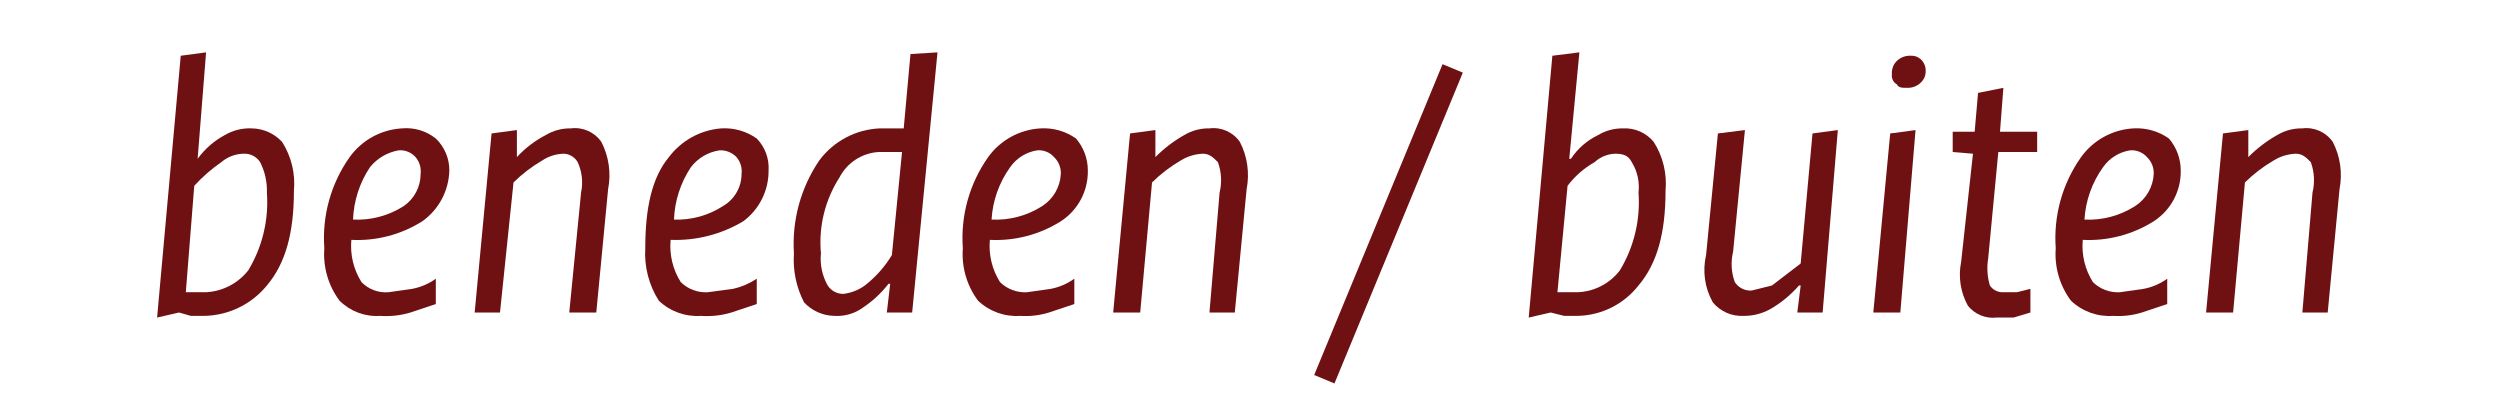
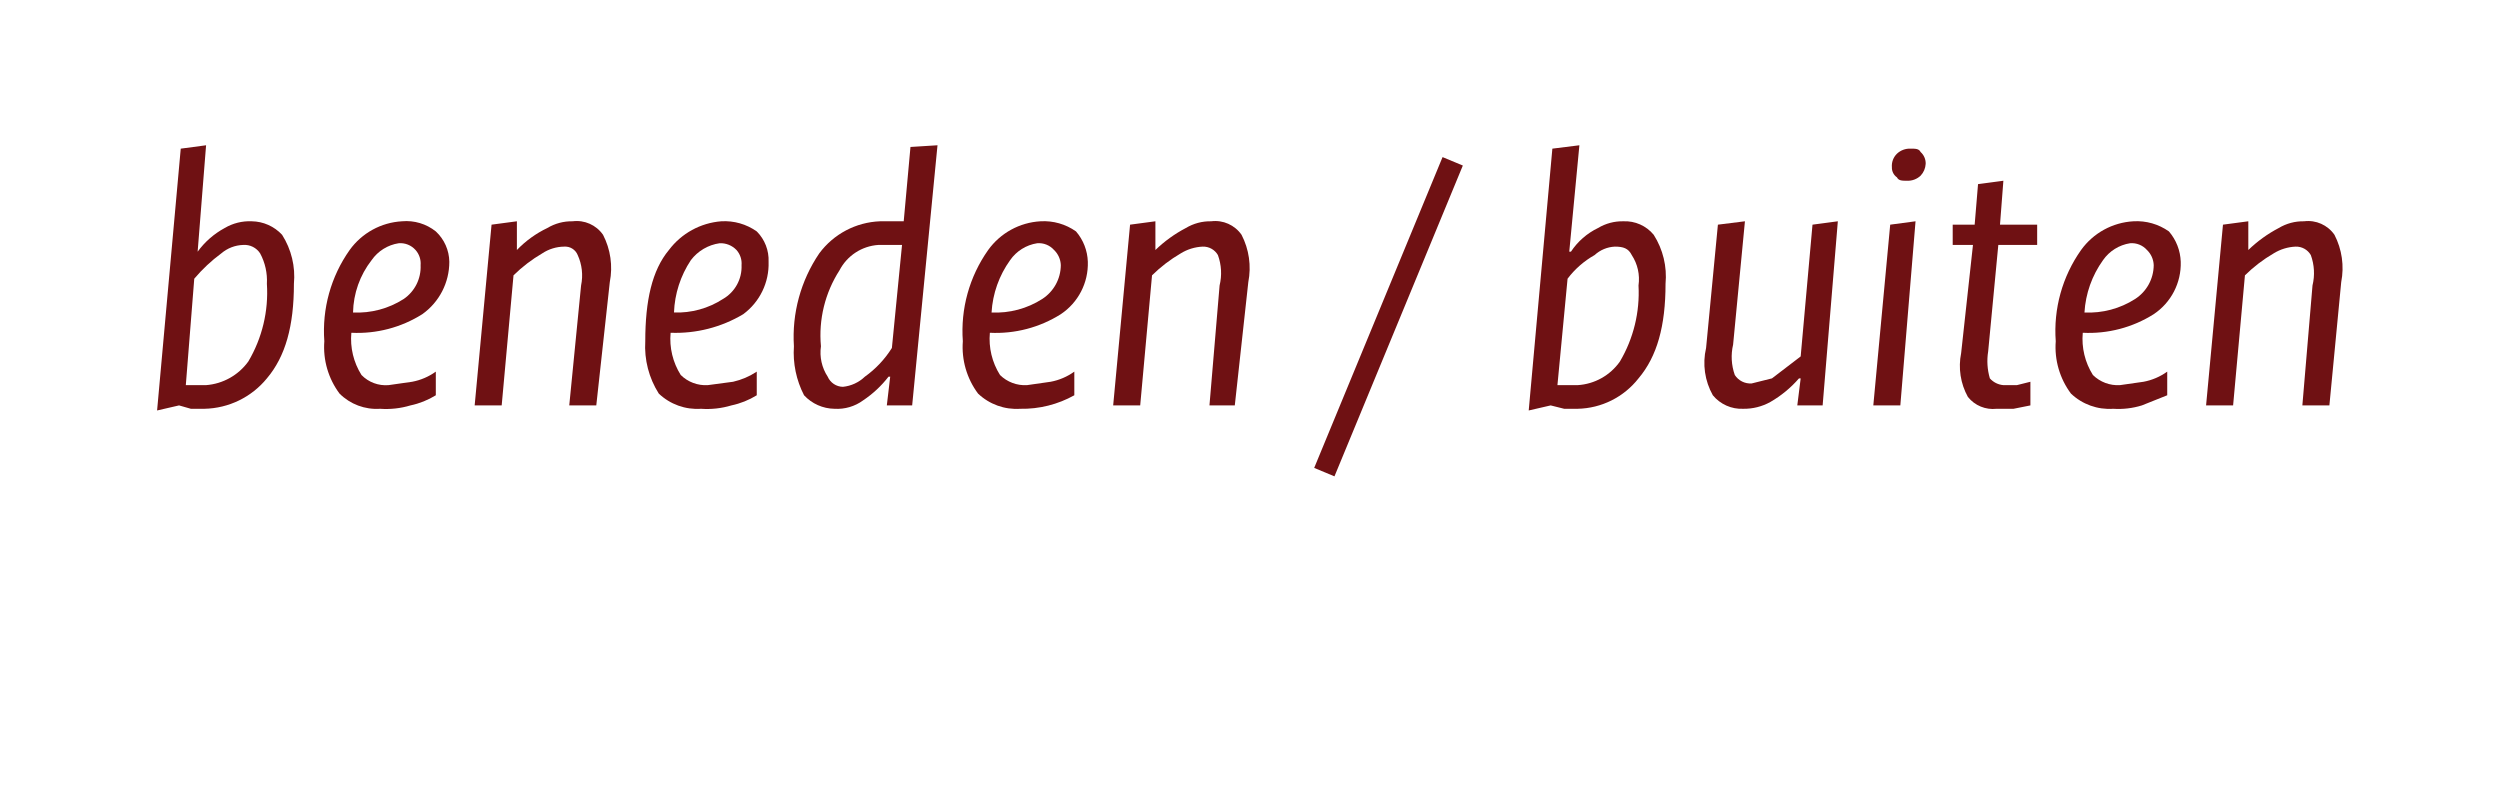
- <svg xmlns="http://www.w3.org/2000/svg" id="64472b25-37a3-4812-98a1-2dcb5ef4167f" data-name="Layer 1" width="148" height="24" viewBox="0 0 148 24">
+ <svg xmlns="http://www.w3.org/2000/svg" id="90c853d0-c62a-419a-9b0b-b133af2d7117" data-name="Layer 1" width="148" height="48" viewBox="0 0 148 48">
  <g>
-     <path d="M10.6,18.5l-1.3.3L10.7,3.3l1.5-.2-.5,6.3h0A4.8,4.8,0,0,1,13.3,8a2.9,2.9,0,0,1,1.6-.4,2.5,2.5,0,0,1,1.8.8,4.6,4.6,0,0,1,.7,2.9c0,2.5-.5,4.3-1.6,5.6a4.9,4.9,0,0,1-3.7,1.8h-.8Zm.9-7.5L11,17.3h1.2A3.4,3.4,0,0,0,14.7,16a7.8,7.8,0,0,0,1.1-4.6,3.7,3.7,0,0,0-.4-1.8,1.1,1.1,0,0,0-1-.5,2.1,2.1,0,0,0-1.3.5A9.4,9.4,0,0,0,11.5,11Z" fill="#6f1113" />
-     <path d="M19.2,14.7a8.3,8.3,0,0,1,1.5-5.4,4.1,4.1,0,0,1,3.1-1.7,2.8,2.8,0,0,1,2,.6,2.6,2.6,0,0,1,.8,1.9,3.8,3.8,0,0,1-1.6,3,7.2,7.2,0,0,1-4.2,1.1,4,4,0,0,0,.6,2.5,2,2,0,0,0,1.6.6l1.4-.2a3.5,3.5,0,0,0,1.4-.6V18l-1.5.5a5,5,0,0,1-1.8.2,3.1,3.1,0,0,1-2.4-.9A4.6,4.6,0,0,1,19.2,14.7Zm5.7-4.4a1.3,1.3,0,0,0-.3-1,1.2,1.2,0,0,0-1-.4,2.8,2.8,0,0,0-1.7,1,6,6,0,0,0-1,3.1,5.1,5.1,0,0,0,3-.8A2.3,2.3,0,0,0,24.9,10.3Z" fill="#6f1113" />
-     <path d="M33.7,18.5l.7-7.1a2.9,2.9,0,0,0-.2-1.8,1,1,0,0,0-.8-.5,2.4,2.4,0,0,0-1.3.4,8.6,8.6,0,0,0-1.7,1.3l-.8,7.7H28.1l1-10.6,1.5-.2V9.3h0A6.2,6.2,0,0,1,32.3,8a2.8,2.8,0,0,1,1.5-.4,1.9,1.9,0,0,1,1.8.8,4.3,4.3,0,0,1,.4,2.8l-.7,7.3Z" fill="#6f1113" />
-     <path d="M38.2,14.7c0-2.4.4-4.2,1.4-5.4a4.3,4.3,0,0,1,3.1-1.7,3.3,3.3,0,0,1,2.1.6,2.5,2.5,0,0,1,.7,1.9,3.7,3.7,0,0,1-1.5,3,7.8,7.8,0,0,1-4.3,1.1,4,4,0,0,0,.6,2.5,2.1,2.1,0,0,0,1.6.6l1.5-.2a4.2,4.2,0,0,0,1.4-.6V18l-1.5.5a5,5,0,0,1-1.8.2,3.3,3.3,0,0,1-2.5-.9A5.2,5.2,0,0,1,38.2,14.7Zm5.7-4.4a1.3,1.3,0,0,0-.3-1,1.3,1.3,0,0,0-1-.4,2.6,2.6,0,0,0-1.7,1,6,6,0,0,0-1,3.1,5,5,0,0,0,2.9-.8A2.2,2.2,0,0,0,43.9,10.3Z" fill="#6f1113" />
-     <path d="M55.5,3.1,54,18.5H52.5l.2-1.7h-.1a6.4,6.4,0,0,1-1.5,1.4,2.6,2.6,0,0,1-1.7.5,2.5,2.5,0,0,1-1.8-.8A5.5,5.5,0,0,1,47,15a8.8,8.8,0,0,1,1.5-5.5,4.7,4.7,0,0,1,3.6-1.9h1.4l.4-4.4Zm-2.7,12L53.4,9H52a2.8,2.8,0,0,0-2.3,1.5,7.1,7.1,0,0,0-1.1,4.5,3.2,3.2,0,0,0,.4,1.9,1.1,1.1,0,0,0,.9.5,2.7,2.7,0,0,0,1.3-.5A6.6,6.6,0,0,0,52.8,15.1Z" fill="#6f1113" />
-     <path d="M57,14.7a8.3,8.3,0,0,1,1.5-5.4,4.1,4.1,0,0,1,3.1-1.7,3.3,3.3,0,0,1,2.1.6,2.9,2.9,0,0,1,.7,1.9,3.5,3.5,0,0,1-1.6,3,7.2,7.2,0,0,1-4.2,1.1,4,4,0,0,0,.6,2.5,2.1,2.1,0,0,0,1.6.6l1.4-.2a3.5,3.5,0,0,0,1.4-.6V18l-1.5.5a4.7,4.7,0,0,1-1.7.2,3.3,3.3,0,0,1-2.5-.9A4.6,4.6,0,0,1,57,14.7Zm5.8-4.4a1.3,1.3,0,0,0-.4-1,1.2,1.2,0,0,0-1-.4,2.4,2.4,0,0,0-1.6,1A5.9,5.9,0,0,0,58.7,13a5.1,5.1,0,0,0,3-.8A2.4,2.4,0,0,0,62.8,10.3Z" fill="#6f1113" />
-     <path d="M71.6,18.5l.6-7.1a3.1,3.1,0,0,0-.1-1.8c-.3-.3-.5-.5-.9-.5a2.7,2.7,0,0,0-1.3.4,8.6,8.6,0,0,0-1.7,1.3l-.7,7.7H65.9l1-10.6,1.5-.2V9.3h0A7.8,7.8,0,0,1,70.1,8a2.8,2.8,0,0,1,1.5-.4,1.9,1.9,0,0,1,1.8.8,4.3,4.3,0,0,1,.4,2.8l-.7,7.3Z" fill="#6f1113" />
-     <path d="M85.4,3.8l1.2.5L79,22.7l-1.2-.5Z" fill="#6f1113" />
-     <path d="M91.8,18.5l-1.3.3L91.9,3.3l1.6-.2-.6,6.3H93A4,4,0,0,1,94.6,8a2.8,2.8,0,0,1,1.5-.4,2.2,2.2,0,0,1,1.8.8,4.6,4.6,0,0,1,.7,2.9c0,2.5-.5,4.3-1.6,5.6a4.7,4.7,0,0,1-3.6,1.8h-.8Zm1-7.5-.6,6.3h1.2A3.3,3.3,0,0,0,95.9,16,7.8,7.8,0,0,0,97,11.4a2.8,2.8,0,0,0-.4-1.8c-.2-.4-.5-.5-1-.5a1.9,1.9,0,0,0-1.2.5A5.2,5.2,0,0,0,92.8,11Z" fill="#6f1113" />
-     <path d="M103.3,7.7l-.7,7.2a3.1,3.1,0,0,0,.1,1.8,1.1,1.1,0,0,0,1,.5l1.2-.3,1.7-1.3.7-7.7,1.5-.2-.9,10.8h-1.5l.2-1.6h-.1a6.6,6.6,0,0,1-1.7,1.4,3.2,3.2,0,0,1-1.6.4,2.2,2.2,0,0,1-1.8-.8,3.9,3.9,0,0,1-.4-2.8l.7-7.2Z" fill="#6f1113" />
-     <path d="M113.4,7.7l-.9,10.8h-1.6l1-10.6ZM112,4.4a1,1,0,0,1,.3-.8,1.1,1.1,0,0,1,.8-.3.8.8,0,0,1,.6.2.9.9,0,0,1,.3.7.9.9,0,0,1-.3.7,1.1,1.1,0,0,1-.8.3c-.3,0-.5,0-.6-.2A.6.6,0,0,1,112,4.4Z" fill="#6f1113" />
-     <path d="M115.6,9V7.8h1.3l.2-2.3,1.5-.3-.2,2.6h2.2V9h-2.3l-.6,6.3a3.6,3.6,0,0,0,.1,1.6.9.9,0,0,0,.8.4h.8l.8-.2v1.4l-1,.3h-1a1.9,1.9,0,0,1-1.7-.7,3.8,3.8,0,0,1-.4-2.6l.7-6.4Z" fill="#6f1113" />
-     <path d="M121.7,14.7a8.3,8.3,0,0,1,1.5-5.4,4.1,4.1,0,0,1,3.1-1.7,3.3,3.3,0,0,1,2.1.6,2.9,2.9,0,0,1,.7,1.9,3.5,3.5,0,0,1-1.6,3,7.2,7.2,0,0,1-4.2,1.1,4,4,0,0,0,.6,2.5,2.1,2.1,0,0,0,1.6.6l1.4-.2a3.5,3.5,0,0,0,1.4-.6V18l-1.5.5a4.7,4.7,0,0,1-1.7.2,3.3,3.3,0,0,1-2.5-.9A4.6,4.6,0,0,1,121.7,14.7Zm5.8-4.4a1.3,1.3,0,0,0-.4-1,1.2,1.2,0,0,0-1-.4,2.4,2.4,0,0,0-1.6,1,5.9,5.9,0,0,0-1.1,3.1,5.1,5.1,0,0,0,3-.8A2.4,2.4,0,0,0,127.5,10.3Z" fill="#6f1113" />
-     <path d="M136.3,18.5l.6-7.1a3.1,3.1,0,0,0-.1-1.8c-.3-.3-.5-.5-.9-.5a2.7,2.7,0,0,0-1.3.4,8.6,8.6,0,0,0-1.7,1.3l-.7,7.7h-1.6l1-10.6,1.5-.2V9.3h0A7.8,7.8,0,0,1,134.8,8a2.8,2.8,0,0,1,1.5-.4,1.9,1.9,0,0,1,1.8.8,4.3,4.3,0,0,1,.4,2.8l-.7,7.3Z" fill="#6f1113" />
+     <path d="M10.6,24l-1.3.3L10.7,8.8l1.5-.2-.5,6.3h0a4.8,4.8,0,0,1,1.6-1.4,2.9,2.9,0,0,1,1.6-.4,2.5,2.5,0,0,1,1.8.8,4.6,4.6,0,0,1,.7,2.9c0,2.5-.5,4.3-1.6,5.6a4.9,4.9,0,0,1-3.7,1.8h-.8Zm.9-7.5L11,22.8h1.2a3.4,3.4,0,0,0,2.5-1.4,8,8,0,0,0,1.1-4.6,3.4,3.4,0,0,0-.4-1.8,1.1,1.1,0,0,0-1-.5,2.1,2.1,0,0,0-1.3.5A9.4,9.4,0,0,0,11.5,16.5Z" fill="#6f1113" />
+     <path d="M19.2,20.2a8.3,8.3,0,0,1,1.5-5.4,4.1,4.1,0,0,1,3.1-1.7,2.8,2.8,0,0,1,2,.6,2.5,2.5,0,0,1,.8,1.8A3.8,3.8,0,0,1,25,18.6a7.2,7.2,0,0,1-4.2,1.1,4,4,0,0,0,.6,2.5,2,2,0,0,0,1.6.6l1.4-.2a3.5,3.5,0,0,0,1.4-.6v1.4a4.7,4.7,0,0,1-1.5.6,5,5,0,0,1-1.8.2,3.1,3.1,0,0,1-2.4-.9A4.6,4.6,0,0,1,19.2,20.2Zm5.7-4.5a1.2,1.2,0,0,0-.3-.9,1.2,1.2,0,0,0-1-.4,2.4,2.4,0,0,0-1.6,1,5.2,5.2,0,0,0-1.1,3.1,5.1,5.1,0,0,0,3-.8A2.3,2.3,0,0,0,24.9,15.7Z" fill="#6f1113" />
+     <path d="M33.7,24l.7-7.1a2.9,2.9,0,0,0-.2-1.8.8.8,0,0,0-.8-.5,2.4,2.4,0,0,0-1.3.4,8.6,8.6,0,0,0-1.7,1.3L29.7,24H28.1l1-10.7,1.5-.2v1.7h0a6.2,6.2,0,0,1,1.8-1.3,2.8,2.8,0,0,1,1.5-.4,1.9,1.9,0,0,1,1.8.8,4.3,4.3,0,0,1,.4,2.8L35.3,24Z" fill="#6f1113" />
+     <path d="M38.2,20.2c0-2.4.4-4.2,1.4-5.4a4.3,4.3,0,0,1,3.1-1.7,3.3,3.3,0,0,1,2.1.6,2.4,2.4,0,0,1,.7,1.8A3.7,3.7,0,0,1,44,18.6a7.8,7.8,0,0,1-4.3,1.1,4,4,0,0,0,.6,2.5,2.1,2.1,0,0,0,1.6.6l1.5-.2a4.2,4.2,0,0,0,1.4-.6v1.4a4.7,4.7,0,0,1-1.5.6,5,5,0,0,1-1.8.2,3.3,3.3,0,0,1-2.5-.9A5.2,5.2,0,0,1,38.2,20.2Zm5.7-4.5a1.2,1.2,0,0,0-.3-.9,1.3,1.3,0,0,0-1-.4,2.6,2.6,0,0,0-1.7,1,6,6,0,0,0-1,3.1,5,5,0,0,0,2.9-.8A2.2,2.2,0,0,0,43.9,15.7Z" fill="#6f1113" />
+     <path d="M55.5,8.6,54,24H52.5l.2-1.7h-.1a6.4,6.4,0,0,1-1.5,1.4,2.6,2.6,0,0,1-1.7.5,2.5,2.5,0,0,1-1.8-.8,5.5,5.5,0,0,1-.6-2.9A8.8,8.8,0,0,1,48.5,15a4.7,4.7,0,0,1,3.6-1.9h1.4l.4-4.4Zm-2.7,12,.6-6.1H52a2.8,2.8,0,0,0-2.3,1.5,7.1,7.1,0,0,0-1.1,4.5,2.6,2.6,0,0,0,.4,1.8,1,1,0,0,0,.9.6,2.2,2.2,0,0,0,1.3-.6A6,6,0,0,0,52.8,20.6Z" fill="#6f1113" />
+     <path d="M57,20.2a8.3,8.3,0,0,1,1.5-5.4,4.1,4.1,0,0,1,3.1-1.7,3.3,3.3,0,0,1,2.1.6,2.9,2.9,0,0,1,.7,1.8,3.6,3.6,0,0,1-1.6,3.1,7.2,7.2,0,0,1-4.2,1.1,4,4,0,0,0,.6,2.5,2.1,2.1,0,0,0,1.6.6l1.4-.2a3.5,3.5,0,0,0,1.4-.6v1.4a6.3,6.3,0,0,1-3.2.8,3.3,3.3,0,0,1-2.5-.9A4.6,4.6,0,0,1,57,20.2Zm5.8-4.5a1.3,1.3,0,0,0-.4-.9,1.2,1.2,0,0,0-1-.4,2.4,2.4,0,0,0-1.6,1,5.9,5.9,0,0,0-1.1,3.1,5.1,5.1,0,0,0,3-.8A2.4,2.4,0,0,0,62.8,15.7Z" fill="#6f1113" />
+     <path d="M71.6,24l.6-7.1a3.1,3.1,0,0,0-.1-1.8,1,1,0,0,0-.9-.5,2.7,2.7,0,0,0-1.3.4,8.6,8.6,0,0,0-1.7,1.3L67.5,24H65.9l1-10.7,1.5-.2v1.7h0a7.8,7.8,0,0,1,1.8-1.3,2.8,2.8,0,0,1,1.5-.4,1.9,1.9,0,0,1,1.8.8,4.3,4.3,0,0,1,.4,2.8L73.1,24Z" fill="#6f1113" />
+     <path d="M85.4,9.3l1.2.5L79,28.2l-1.2-.5Z" fill="#6f1113" />
+     <path d="M91.8,24l-1.3.3L91.9,8.8l1.6-.2-.6,6.3H93a4,4,0,0,1,1.6-1.4,2.8,2.8,0,0,1,1.5-.4,2.2,2.2,0,0,1,1.8.8,4.6,4.6,0,0,1,.7,2.9c0,2.5-.5,4.3-1.6,5.6a4.7,4.7,0,0,1-3.6,1.8h-.8Zm1-7.5-.6,6.3h1.2a3.3,3.3,0,0,0,2.5-1.4A8,8,0,0,0,97,16.9a2.6,2.6,0,0,0-.4-1.8c-.2-.4-.5-.5-1-.5a1.9,1.9,0,0,0-1.2.5A5.2,5.2,0,0,0,92.8,16.5Z" fill="#6f1113" />
+     <path d="M103.3,13.1l-.7,7.3a3.2,3.2,0,0,0,.1,1.8,1.1,1.1,0,0,0,1,.5l1.2-.3,1.7-1.3.7-7.8,1.5-.2L107.9,24h-1.5l.2-1.6h-.1a6.6,6.6,0,0,1-1.7,1.4,3.2,3.2,0,0,1-1.6.4,2.2,2.2,0,0,1-1.8-.8,3.9,3.9,0,0,1-.4-2.8l.7-7.3Z" fill="#6f1113" />
+     <path d="M113.4,13.1,112.5,24h-1.6l1-10.7ZM112,9.9a1,1,0,0,1,.3-.8,1.1,1.1,0,0,1,.8-.3c.3,0,.5,0,.6.2a.9.9,0,0,1,.3.7,1.1,1.1,0,0,1-.3.7,1.1,1.1,0,0,1-.8.3c-.3,0-.5,0-.6-.2A.7.7,0,0,1,112,9.9Z" fill="#6f1113" />
+     <path d="M115.6,14.5V13.3h1.3l.2-2.4,1.5-.2-.2,2.6h2.2v1.2h-2.3l-.6,6.3a3.6,3.6,0,0,0,.1,1.6,1.2,1.2,0,0,0,.8.4h.8l.8-.2v1.4l-1,.2h-1a1.9,1.9,0,0,1-1.7-.7,3.8,3.8,0,0,1-.4-2.6l.7-6.4Z" fill="#6f1113" />
+     <path d="M121.7,20.2a8.3,8.3,0,0,1,1.5-5.4,4.1,4.1,0,0,1,3.1-1.7,3.3,3.3,0,0,1,2.1.6,2.9,2.9,0,0,1,.7,1.8,3.6,3.6,0,0,1-1.6,3.1,7.2,7.2,0,0,1-4.2,1.1,4,4,0,0,0,.6,2.5,2.1,2.1,0,0,0,1.6.6l1.4-.2a3.5,3.5,0,0,0,1.4-.6v1.4l-1.5.6a4.7,4.7,0,0,1-1.7.2,3.3,3.3,0,0,1-2.5-.9A4.6,4.6,0,0,1,121.7,20.2Zm5.8-4.5a1.3,1.3,0,0,0-.4-.9,1.2,1.2,0,0,0-1-.4,2.4,2.4,0,0,0-1.6,1,5.9,5.9,0,0,0-1.1,3.1,5.1,5.1,0,0,0,3-.8A2.4,2.4,0,0,0,127.5,15.7Z" fill="#6f1113" />
+     <path d="M136.3,24l.6-7.1a3.1,3.1,0,0,0-.1-1.8,1,1,0,0,0-.9-.5,2.7,2.7,0,0,0-1.3.4,8.6,8.6,0,0,0-1.7,1.3l-.7,7.7h-1.6l1-10.7,1.5-.2v1.7h0a7.8,7.8,0,0,1,1.8-1.3,2.8,2.8,0,0,1,1.5-.4,1.9,1.9,0,0,1,1.8.8,4.3,4.3,0,0,1,.4,2.8l-.7,7.3Z" fill="#6f1113" />
  </g>
</svg>
